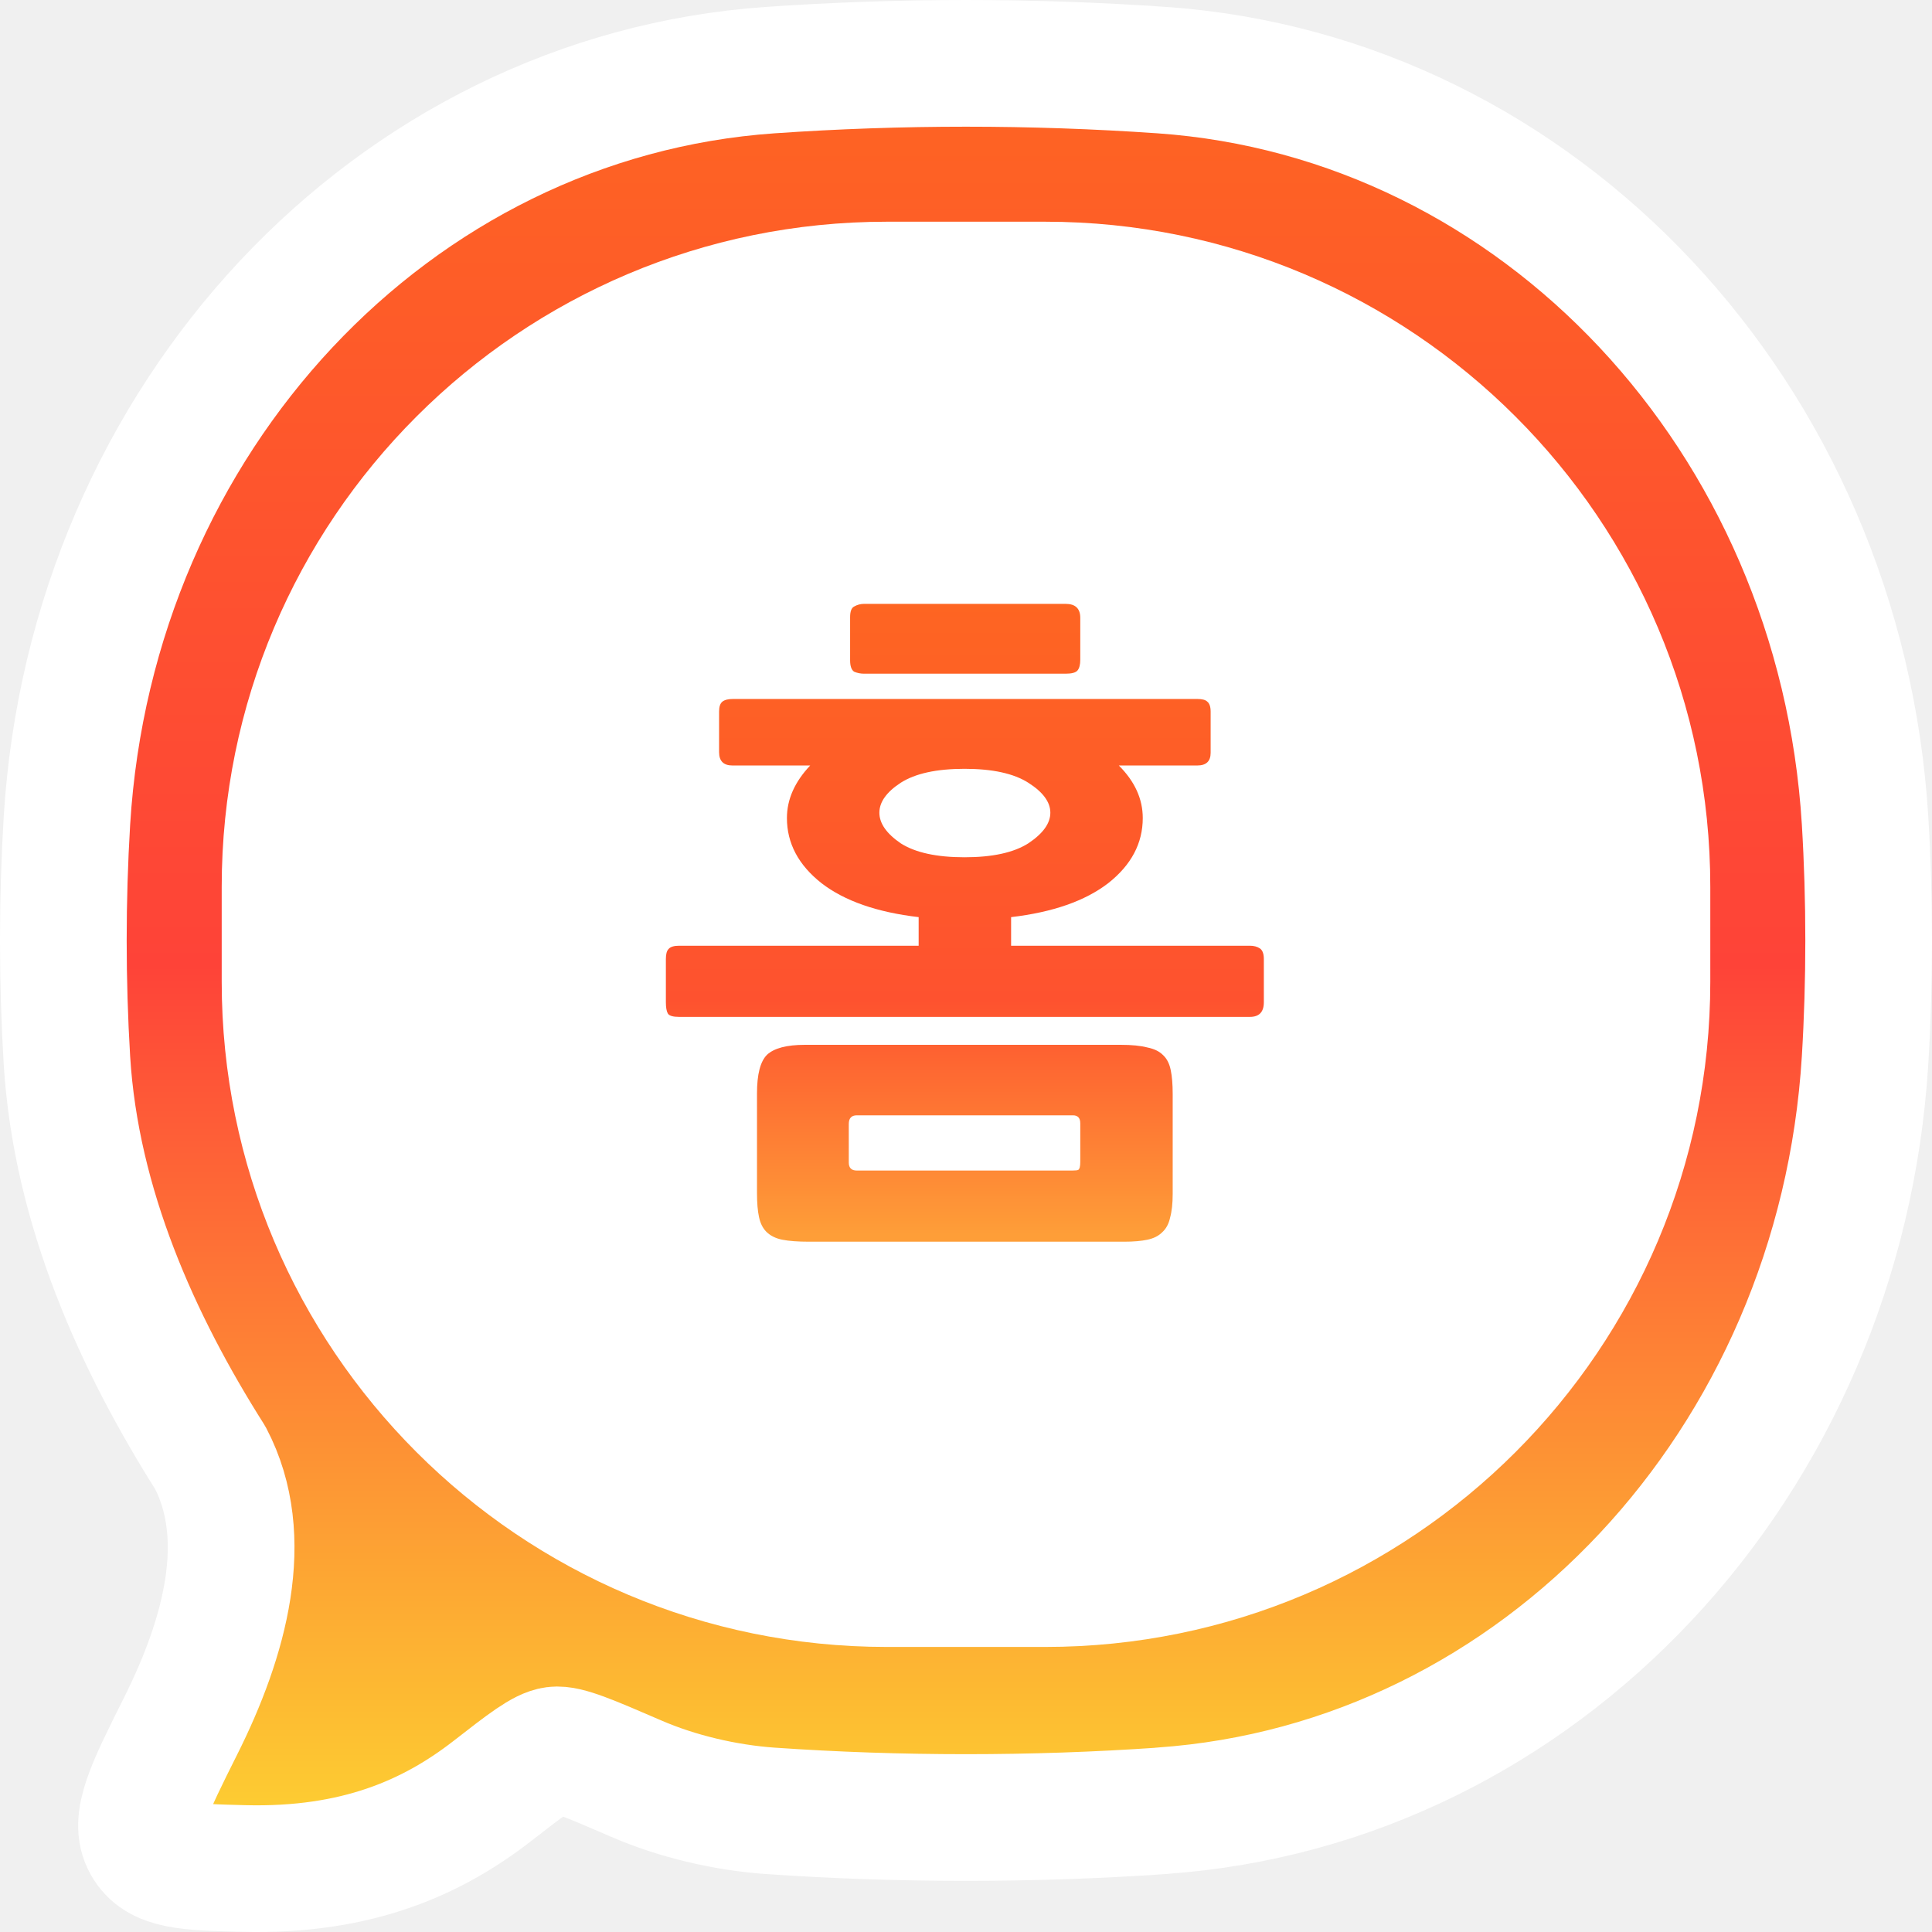
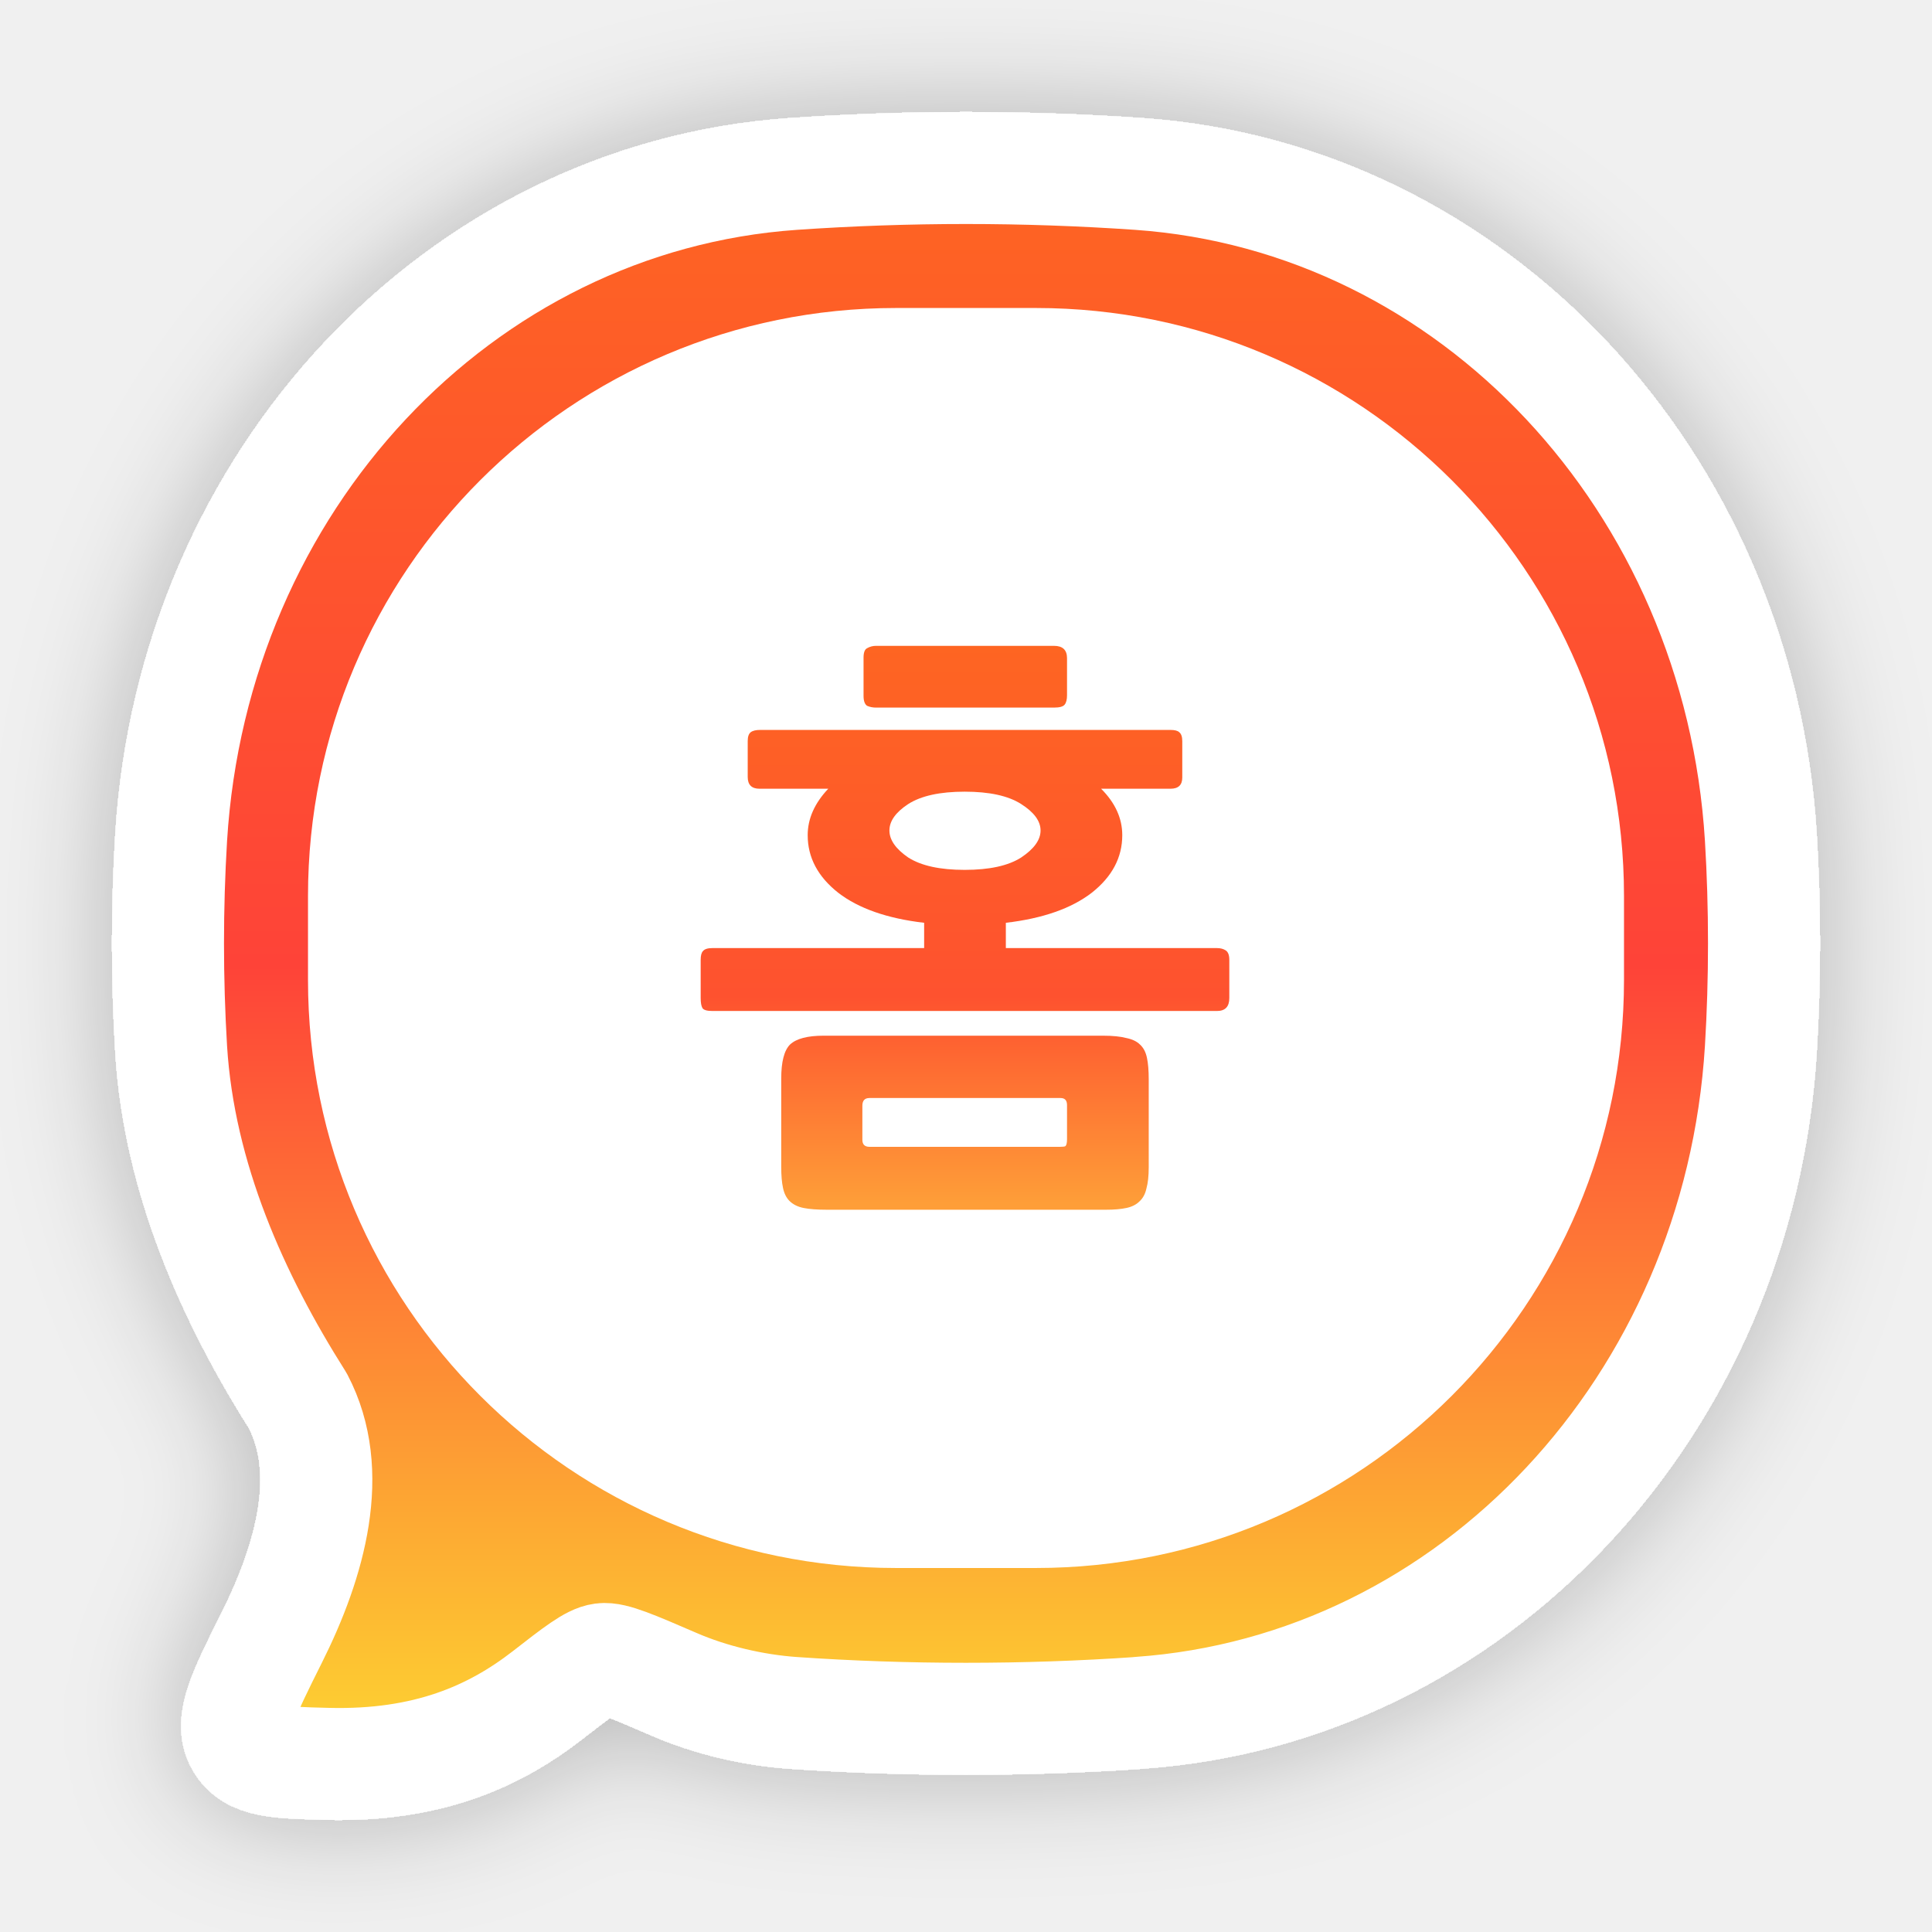
- <svg xmlns="http://www.w3.org/2000/svg" width="61" height="61" viewBox="0 0 61 61" fill="none">
-   <path d="M36.685 57.171C48.609 56.34 58.106 46.2 58.887 33.471C59.038 30.981 59.038 28.401 58.887 25.911C58.106 13.185 48.609 3.051 36.685 2.214C32.566 1.929 28.434 1.929 24.315 2.214C12.391 3.048 2.894 13.185 2.113 25.914C1.962 28.431 1.962 30.956 2.113 33.474C2.398 38.109 4.345 42.402 6.639 46.026C7.97 48.561 7.092 51.726 5.704 54.495C4.707 56.49 4.205 57.486 4.607 58.206C5.006 58.926 5.904 58.95 7.697 58.995C11.245 59.085 13.636 58.029 15.534 56.556C16.609 55.719 17.147 55.302 17.518 55.254C17.888 55.206 18.621 55.524 20.08 56.154C21.391 56.724 22.916 57.075 24.312 57.174C28.374 57.456 32.618 57.456 36.688 57.174" fill="url(#paint0_linear_666_530)" />
-   <path d="M36.685 57.171C48.609 56.34 58.106 46.2 58.887 33.471C59.038 30.981 59.038 28.401 58.887 25.911C58.106 13.185 48.609 3.051 36.685 2.214C32.566 1.929 28.434 1.929 24.315 2.214C12.391 3.048 2.894 13.185 2.113 25.914C1.962 28.431 1.962 30.956 2.113 33.474C2.398 38.109 4.345 42.402 6.639 46.026C7.97 48.561 7.092 51.726 5.704 54.495C4.707 56.49 4.205 57.486 4.607 58.206C5.006 58.926 5.904 58.95 7.697 58.995C11.245 59.085 13.636 58.029 15.534 56.556C16.609 55.719 17.147 55.302 17.518 55.254C17.888 55.206 18.621 55.524 20.08 56.154C21.391 56.724 22.916 57.075 24.312 57.174C28.374 57.456 32.618 57.456 36.688 57.174" stroke="white" stroke-width="4" stroke-linecap="round" stroke-linejoin="round" />
-   <rect x="7" y="7" width="47" height="45" rx="21" fill="white" />
-   <path d="M39.462 32.107H21.445C21.248 32.107 21.13 32.072 21.087 32.002C21.046 31.932 21.024 31.813 21.024 31.645V30.28C21.024 30.126 21.052 30.021 21.108 29.965C21.165 29.895 21.276 29.86 21.445 29.86H29.005V28.957C27.689 28.803 26.666 28.446 25.939 27.886C25.21 27.312 24.846 26.626 24.846 25.828C24.846 25.24 25.091 24.687 25.581 24.169H23.125C22.845 24.169 22.704 24.029 22.704 23.749V22.468C22.704 22.314 22.739 22.209 22.809 22.153C22.88 22.097 22.991 22.069 23.145 22.069H37.803C37.958 22.069 38.062 22.097 38.118 22.153C38.188 22.209 38.224 22.314 38.224 22.468V23.77C38.224 24.036 38.084 24.169 37.803 24.169H35.325C35.83 24.673 36.081 25.226 36.081 25.828C36.081 26.626 35.718 27.312 34.989 27.886C34.261 28.446 33.239 28.803 31.924 28.957V29.86H39.462C39.589 29.86 39.694 29.888 39.778 29.944C39.861 30 39.904 30.112 39.904 30.28V31.645C39.904 31.953 39.757 32.107 39.462 32.107ZM35.493 39.205H25.54C25.189 39.205 24.91 39.184 24.7 39.142C24.489 39.1 24.322 39.016 24.195 38.89C24.084 38.778 24.006 38.624 23.965 38.428C23.922 38.232 23.901 37.98 23.901 37.672V34.522C23.901 33.92 24.006 33.514 24.216 33.304C24.441 33.094 24.84 32.989 25.413 32.989H35.389C35.739 32.989 36.019 33.017 36.228 33.073C36.438 33.115 36.599 33.192 36.712 33.304C36.837 33.416 36.922 33.577 36.964 33.787C37.005 33.983 37.026 34.235 37.026 34.543V37.693C37.026 38.001 36.998 38.253 36.943 38.449C36.901 38.645 36.816 38.799 36.691 38.911C36.578 39.023 36.425 39.1 36.228 39.142C36.032 39.184 35.788 39.205 35.493 39.205ZM33.645 21.271H27.282C27.171 21.271 27.066 21.25 26.968 21.208C26.884 21.152 26.841 21.033 26.841 20.851V19.486C26.841 19.304 26.884 19.192 26.968 19.15C27.066 19.094 27.171 19.066 27.282 19.066H33.645C33.953 19.066 34.108 19.213 34.108 19.507V20.83C34.108 20.984 34.08 21.096 34.023 21.166C33.968 21.236 33.842 21.271 33.645 21.271ZM34.108 35.467C34.108 35.299 34.031 35.215 33.877 35.215H27.052C26.884 35.215 26.799 35.306 26.799 35.488V36.706C26.799 36.874 26.884 36.958 27.052 36.958H33.855C33.953 36.958 34.017 36.951 34.044 36.937C34.087 36.909 34.108 36.825 34.108 36.685V35.467ZM30.453 24.274C29.572 24.274 28.899 24.421 28.438 24.715C27.989 25.009 27.765 25.324 27.765 25.66C27.765 25.996 27.989 26.318 28.438 26.626C28.899 26.92 29.572 27.067 30.453 27.067C31.335 27.067 32.008 26.92 32.469 26.626C32.931 26.318 33.163 25.996 33.163 25.66C33.163 25.324 32.931 25.009 32.469 24.715C32.008 24.421 31.335 24.274 30.453 24.274Z" fill="url(#paint1_linear_666_530)" />
+ <svg xmlns="http://www.w3.org/2000/svg" width="69" height="69" viewBox="0 0 69 69" fill="none">
+   <g filter="url(#filter0_d_666_530)">
+     <path d="M40.685 61.171C52.609 60.34 62.106 50.2 62.887 37.471C63.038 34.981 63.038 32.401 62.887 29.911C62.106 17.185 52.609 7.051 40.685 6.214C36.566 5.929 32.434 5.929 28.315 6.214C16.391 7.048 6.894 17.185 6.113 29.914C5.962 32.431 5.962 34.956 6.113 37.474C6.398 42.109 8.345 46.402 10.639 50.026C11.97 52.561 11.092 55.726 9.704 58.495C8.707 60.49 8.205 61.486 8.607 62.206C9.006 62.926 9.904 62.95 11.697 62.995C15.245 63.085 17.636 62.029 19.534 60.556C20.609 59.719 21.147 59.302 21.518 59.254C21.888 59.206 22.621 59.524 24.08 60.154C25.391 60.724 26.916 61.075 28.312 61.174C32.374 61.456 36.618 61.456 40.688 61.174" fill="url(#paint0_linear_666_530)" />
+     <path d="M40.685 61.171C52.609 60.34 62.106 50.2 62.887 37.471C63.038 34.981 63.038 32.401 62.887 29.911C62.106 17.185 52.609 7.051 40.685 6.214C36.566 5.929 32.434 5.929 28.315 6.214C16.391 7.048 6.894 17.185 6.113 29.914C5.962 32.431 5.962 34.956 6.113 37.474C6.398 42.109 8.345 46.402 10.639 50.026C11.97 52.561 11.092 55.726 9.704 58.495C8.707 60.49 8.205 61.486 8.607 62.206C9.006 62.926 9.904 62.95 11.697 62.995C15.245 63.085 17.636 62.029 19.534 60.556C20.609 59.719 21.147 59.302 21.518 59.254C21.888 59.206 22.621 59.524 24.08 60.154C25.391 60.724 26.916 61.075 28.312 61.174C32.374 61.456 36.618 61.456 40.688 61.174" stroke="white" stroke-width="4" stroke-linecap="round" stroke-linejoin="round" />
+     <rect x="11" y="11" width="47" height="45" rx="21" fill="white" />
+     <path d="M43.462 36.107H25.445C25.248 36.107 25.13 36.072 25.087 36.002C25.046 35.932 25.024 35.813 25.024 35.645V34.28C25.024 34.126 25.052 34.021 25.108 33.965C25.165 33.895 25.276 33.86 25.445 33.86H33.005V32.957C31.689 32.803 30.666 32.446 29.939 31.886C29.21 31.312 28.846 30.626 28.846 29.828C28.846 29.24 29.091 28.687 29.581 28.169H27.125C26.845 28.169 26.704 28.029 26.704 27.749V26.468C26.704 26.314 26.739 26.209 26.809 26.153C26.88 26.097 26.991 26.069 27.145 26.069H41.803C41.958 26.069 42.062 26.097 42.118 26.153C42.188 26.209 42.224 26.314 42.224 26.468V27.77C42.224 28.036 42.084 28.169 41.803 28.169H39.325C39.83 28.673 40.081 29.226 40.081 29.828C40.081 30.626 39.718 31.312 38.989 31.886C38.261 32.446 37.239 32.803 35.923 32.957V33.86H43.462C43.589 33.86 43.694 33.888 43.778 33.944C43.861 34 43.904 34.112 43.904 34.28V35.645C43.904 35.953 43.757 36.107 43.462 36.107ZM39.493 43.205H29.54C29.189 43.205 28.91 43.184 28.7 43.142C28.489 43.1 28.322 43.016 28.195 42.89C28.084 42.778 28.006 42.624 27.965 42.428C27.922 42.232 27.901 41.98 27.901 41.672V38.522C27.901 37.92 28.006 37.514 28.216 37.304C28.441 37.094 28.84 36.989 29.413 36.989H39.389C39.739 36.989 40.019 37.017 40.228 37.073C40.438 37.115 40.599 37.192 40.712 37.304C40.837 37.416 40.922 37.577 40.964 37.787C41.005 37.983 41.026 38.235 41.026 38.543V41.693C41.026 42.001 40.998 42.253 40.943 42.449C40.901 42.645 40.816 42.799 40.691 42.911C40.578 43.023 40.425 43.1 40.228 43.142C40.032 43.184 39.788 43.205 39.493 43.205ZM37.645 25.271H31.282C31.171 25.271 31.066 25.25 30.968 25.208C30.884 25.152 30.841 25.033 30.841 24.851V23.486C30.841 23.304 30.884 23.192 30.968 23.15C31.066 23.094 31.171 23.066 31.282 23.066H37.645C37.953 23.066 38.108 23.213 38.108 23.507V24.83C38.108 24.984 38.08 25.096 38.023 25.166C37.968 25.236 37.842 25.271 37.645 25.271ZM38.108 39.467C38.108 39.299 38.031 39.215 37.877 39.215H31.052C30.884 39.215 30.799 39.306 30.799 39.488V40.706C30.799 40.874 30.884 40.958 31.052 40.958H37.855C37.953 40.958 38.017 40.951 38.044 40.937C38.087 40.909 38.108 40.825 38.108 40.685V39.467ZM34.453 28.274C33.572 28.274 32.9 28.421 32.438 28.715C31.989 29.009 31.765 29.324 31.765 29.66C31.765 29.996 31.989 30.318 32.438 30.626C32.9 30.92 33.572 31.067 34.453 31.067C35.336 31.067 36.008 30.92 36.469 30.626C36.931 30.318 37.163 29.996 37.163 29.66C37.163 29.324 36.931 29.009 36.469 28.715C36.008 28.421 35.336 28.274 34.453 28.274Z" fill="url(#paint1_linear_666_530)" />
+   </g>
  <defs>
-     <linearGradient id="paint0_linear_666_530" x1="30.5" y1="2" x2="30.5" y2="59" gradientUnits="userSpaceOnUse">
+     <filter id="filter0_d_666_530" x="0" y="0" width="69" height="69" filterUnits="userSpaceOnUse" color-interpolation-filters="sRGB">
+       <feFlood flood-opacity="0" result="BackgroundImageFix" />
+       <feColorMatrix in="SourceAlpha" type="matrix" values="0 0 0 0 0 0 0 0 0 0 0 0 0 0 0 0 0 0 127 0" result="hardAlpha" />
+       <feOffset />
+       <feGaussianBlur stdDeviation="2" />
+       <feComposite in2="hardAlpha" operator="out" />
+       <feColorMatrix type="matrix" values="0 0 0 0 0 0 0 0 0 0 0 0 0 0 0 0 0 0 0.25 0" />
+       <feBlend mode="normal" in2="BackgroundImageFix" result="effect1_dropShadow_666_530" />
+       <feBlend mode="normal" in="SourceGraphic" in2="effect1_dropShadow_666_530" result="shape" />
+     </filter>
+     <linearGradient id="paint0_linear_666_530" x1="34.5" y1="6" x2="34.5" y2="63" gradientUnits="userSpaceOnUse">
      <stop stop-color="#FE6522" />
      <stop offset="0.28" stop-color="#FE522F" />
      <stop offset="0.5" stop-color="#FE4338" />
      <stop offset="1" stop-color="#FDD631" />
    </linearGradient>
-     <linearGradient id="paint1_linear_666_530" x1="30.5" y1="19" x2="30.5" y2="39" gradientUnits="userSpaceOnUse">
+     <linearGradient id="paint1_linear_666_530" x1="34.5" y1="23" x2="34.5" y2="43" gradientUnits="userSpaceOnUse">
      <stop stop-color="#FE6522" />
      <stop offset="0.63" stop-color="#FE522F" />
      <stop offset="1" stop-color="#FE9E38" />
    </linearGradient>
  </defs>
</svg>
